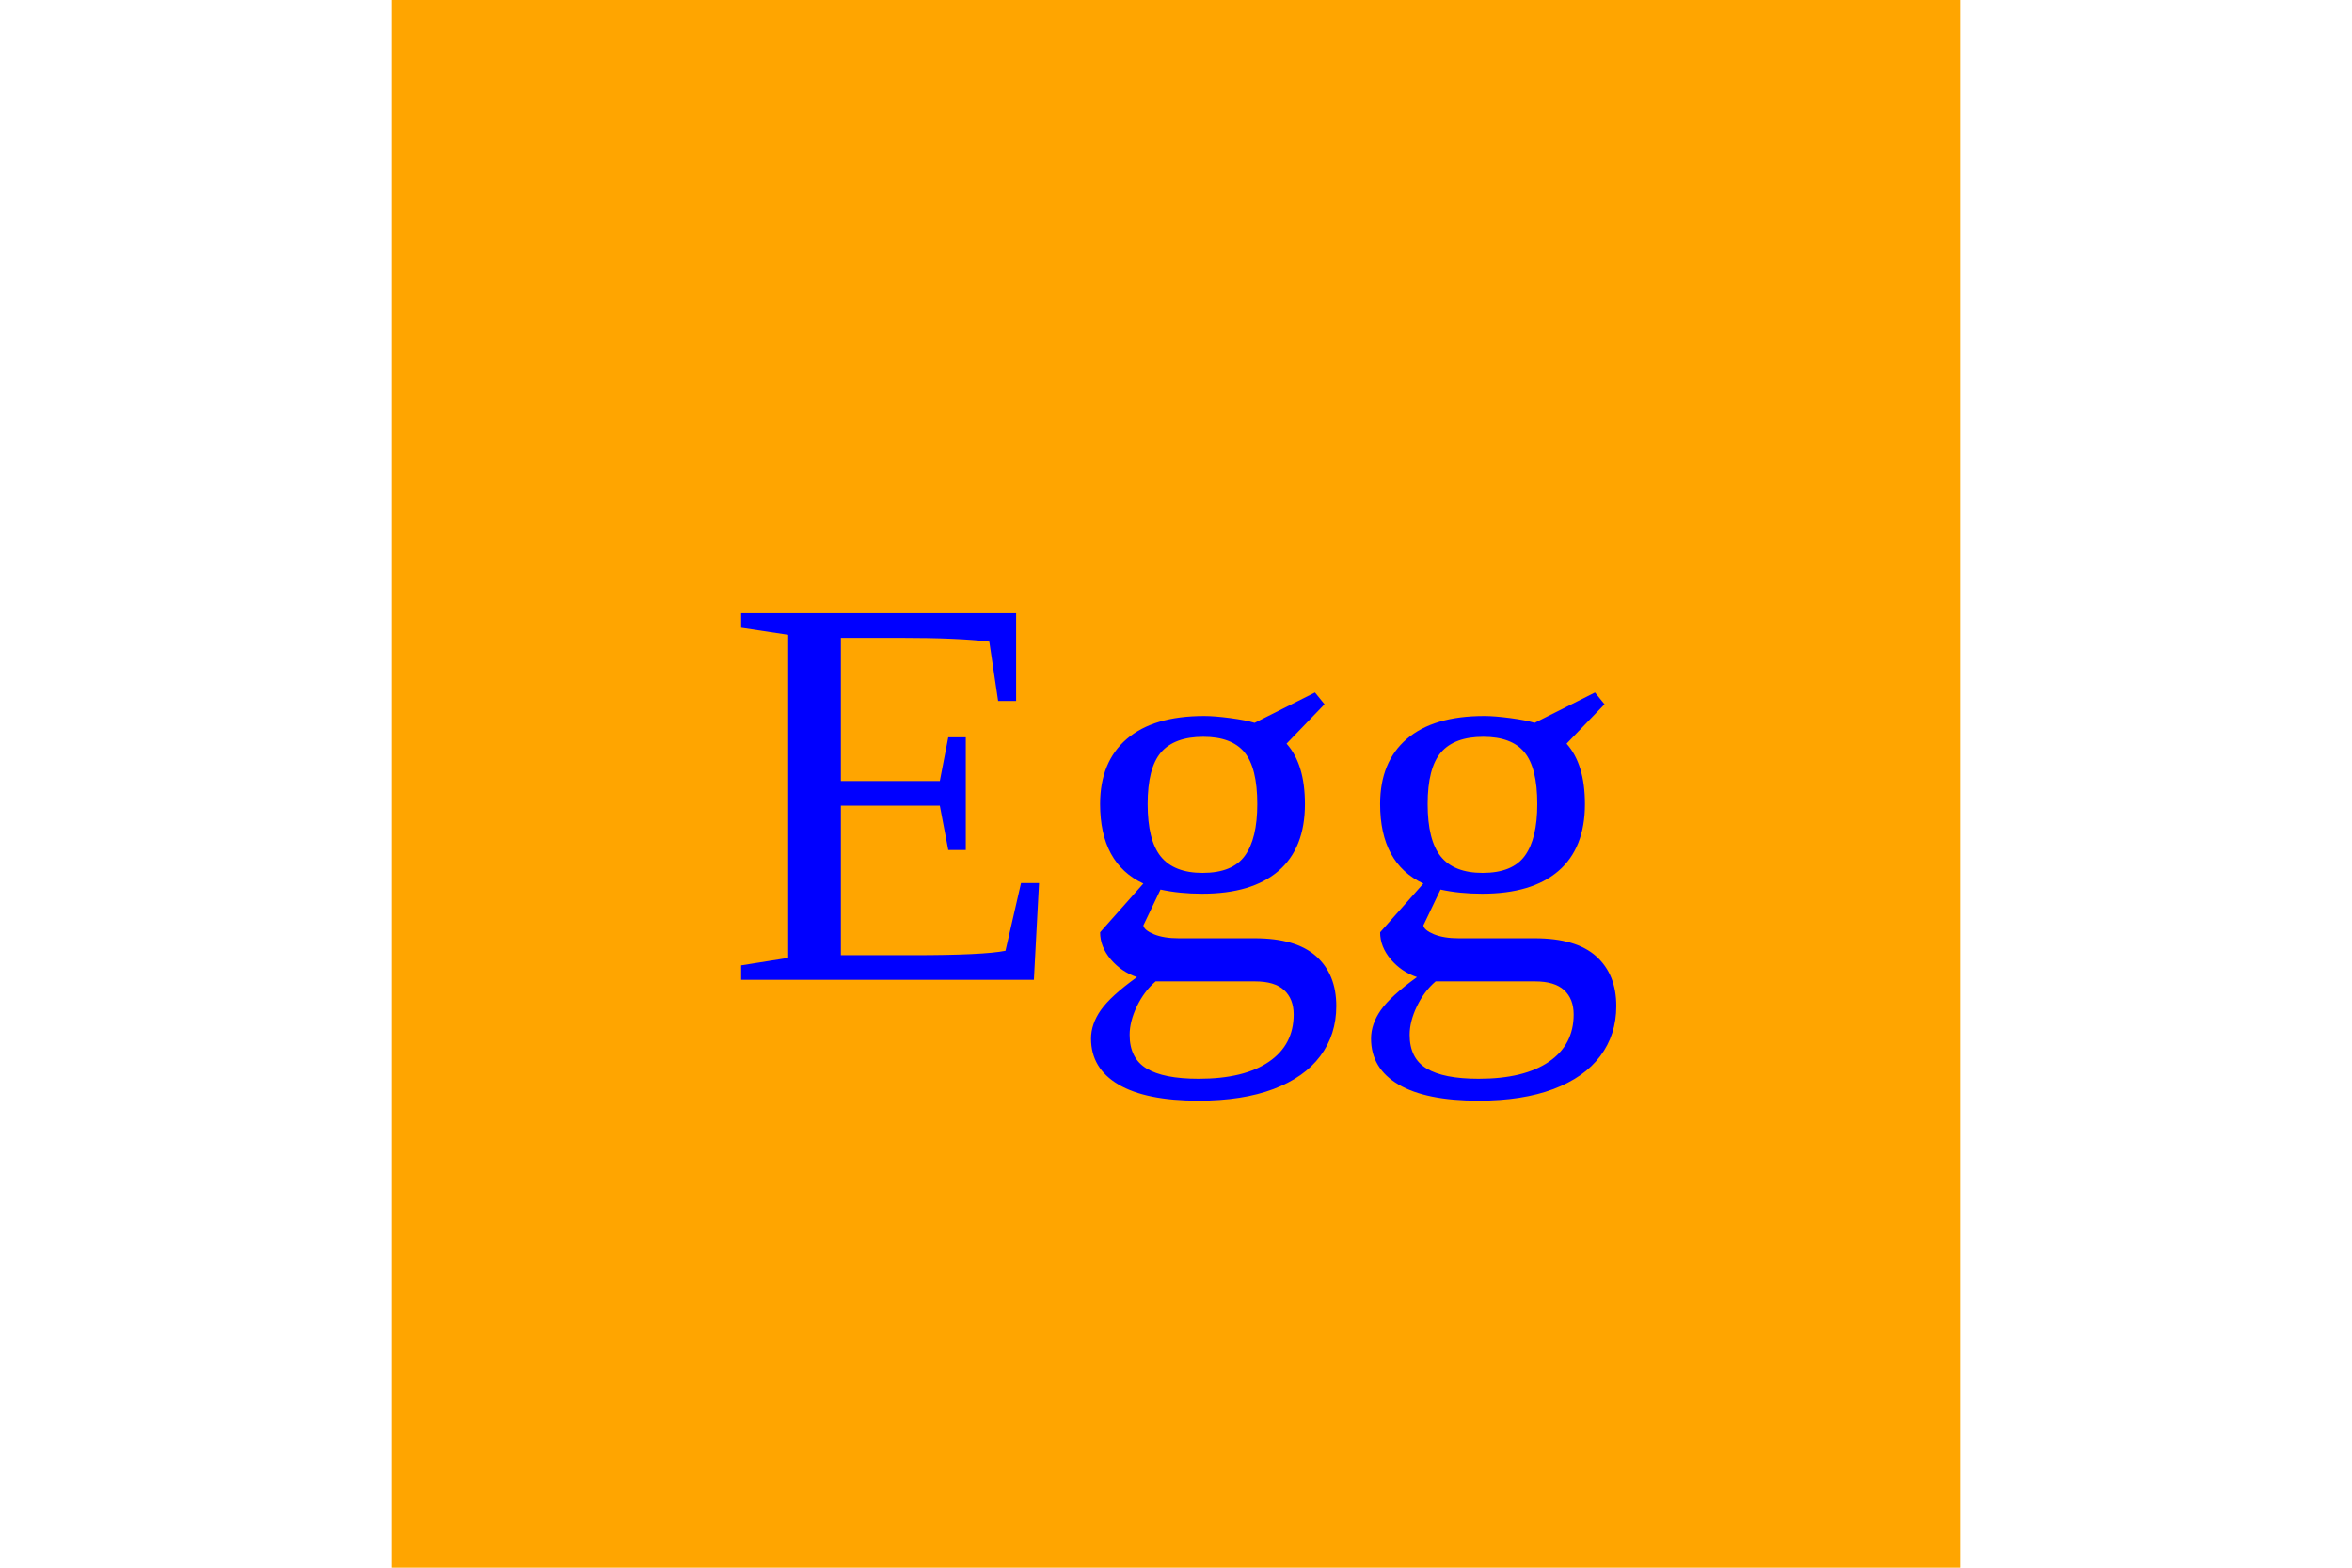
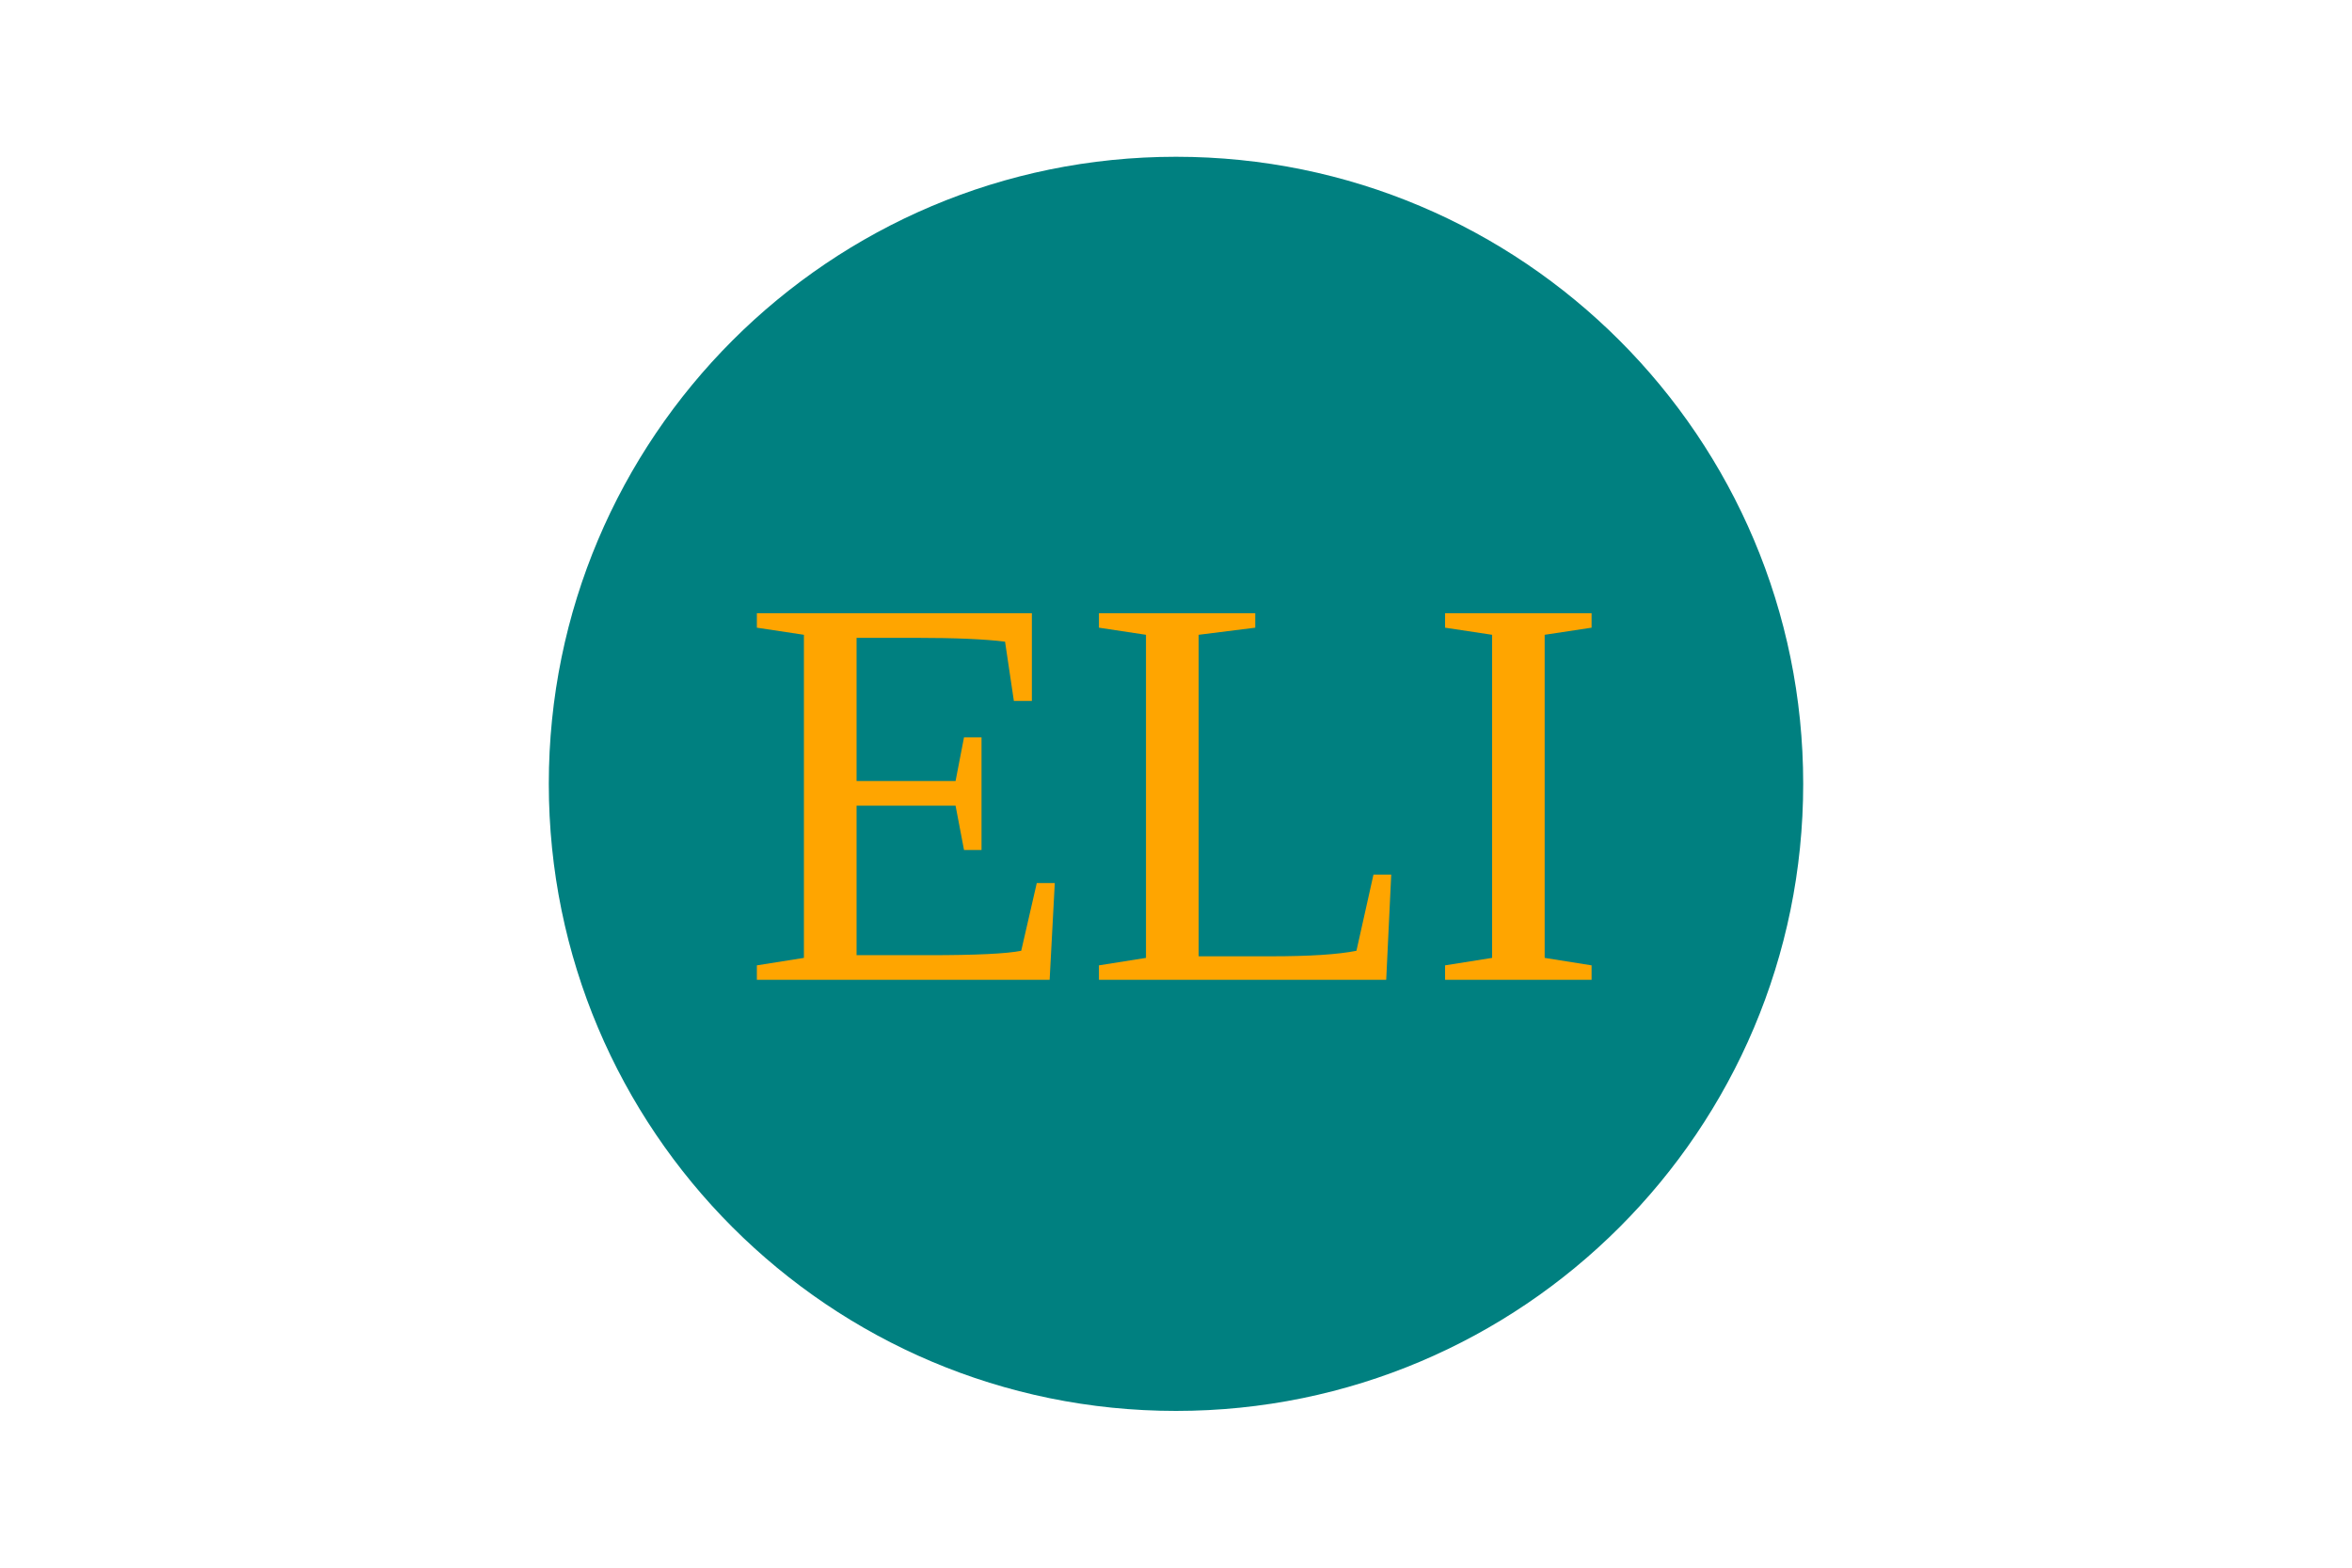
<svg xmlns="http://www.w3.org/2000/svg" version="1.1" id="Layer_1" width="300" height="200">
-   <rect x="50" width="200" height="200" fill="orange" />
-   <text x="150" y="125" class="heavy" text-anchor="middle" fill="blue" dy="0" font-size="71.429">Egg</text>
+   <circle cx="150" cy="100" r="80" fill="teal" />
+   <text x="150" y="125" class="heavy" text-anchor="middle" fill="orange" dy="0" font-size="71.429">ELI</text>
</svg>
